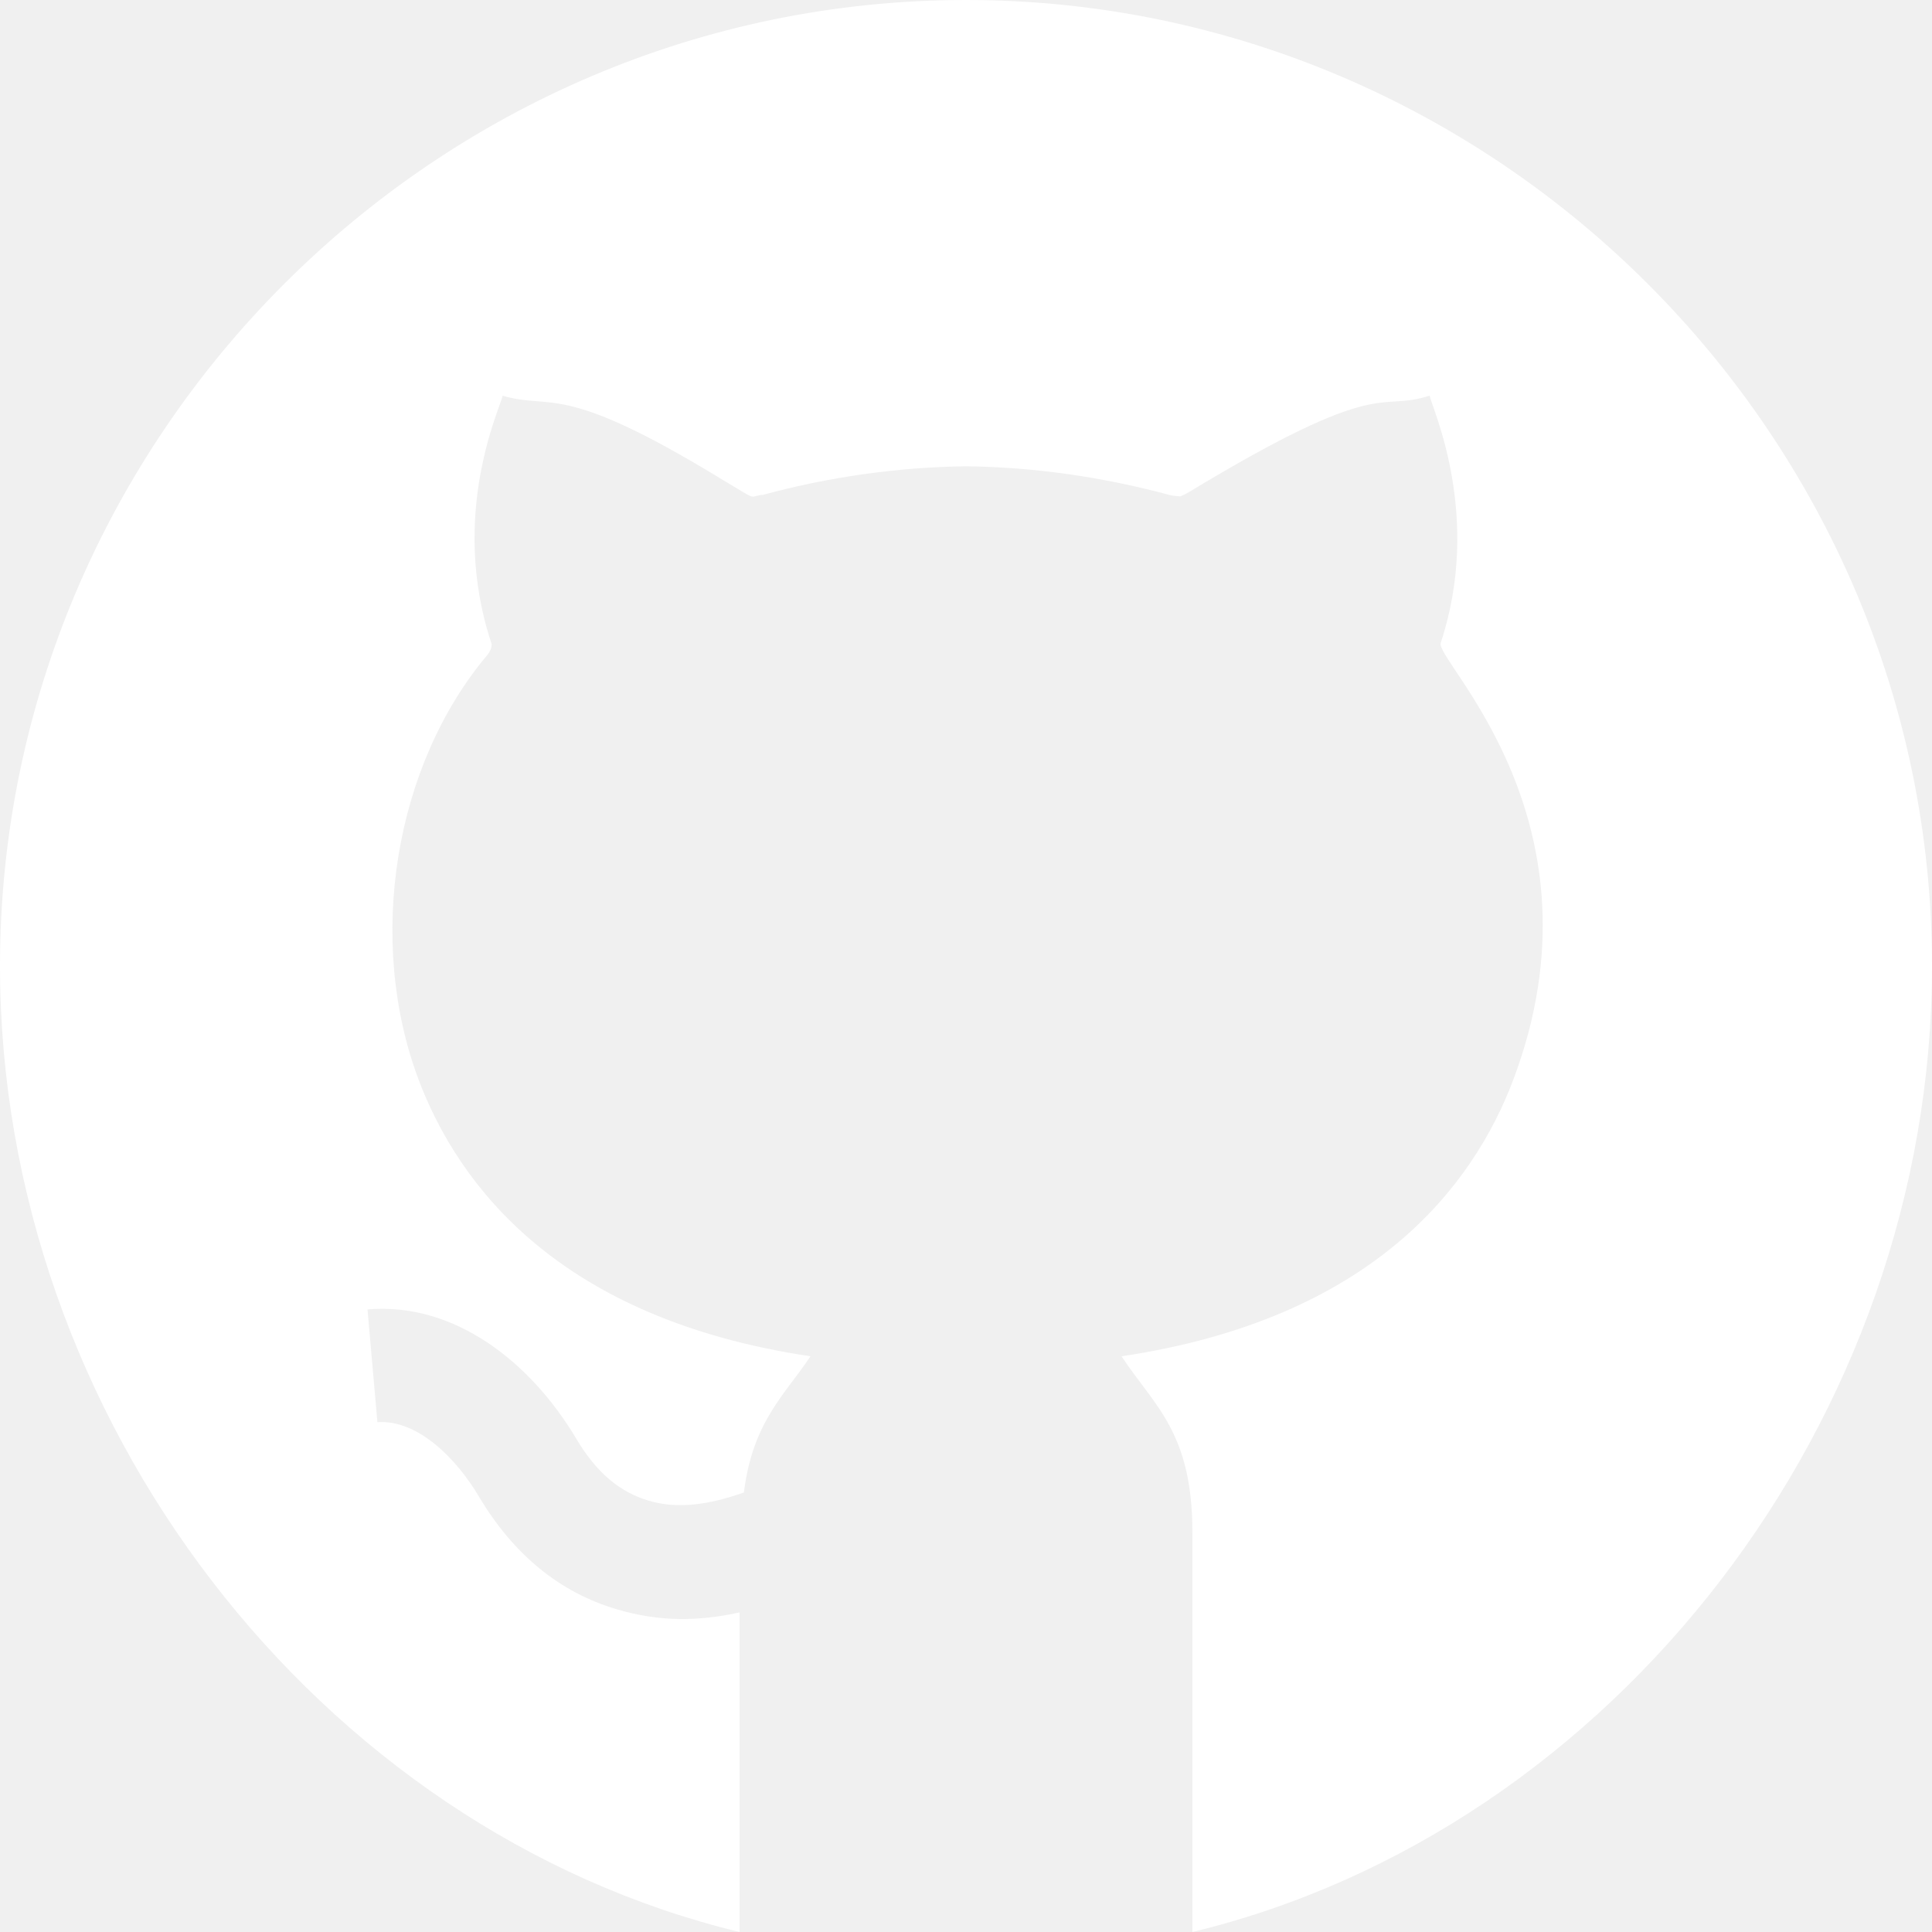
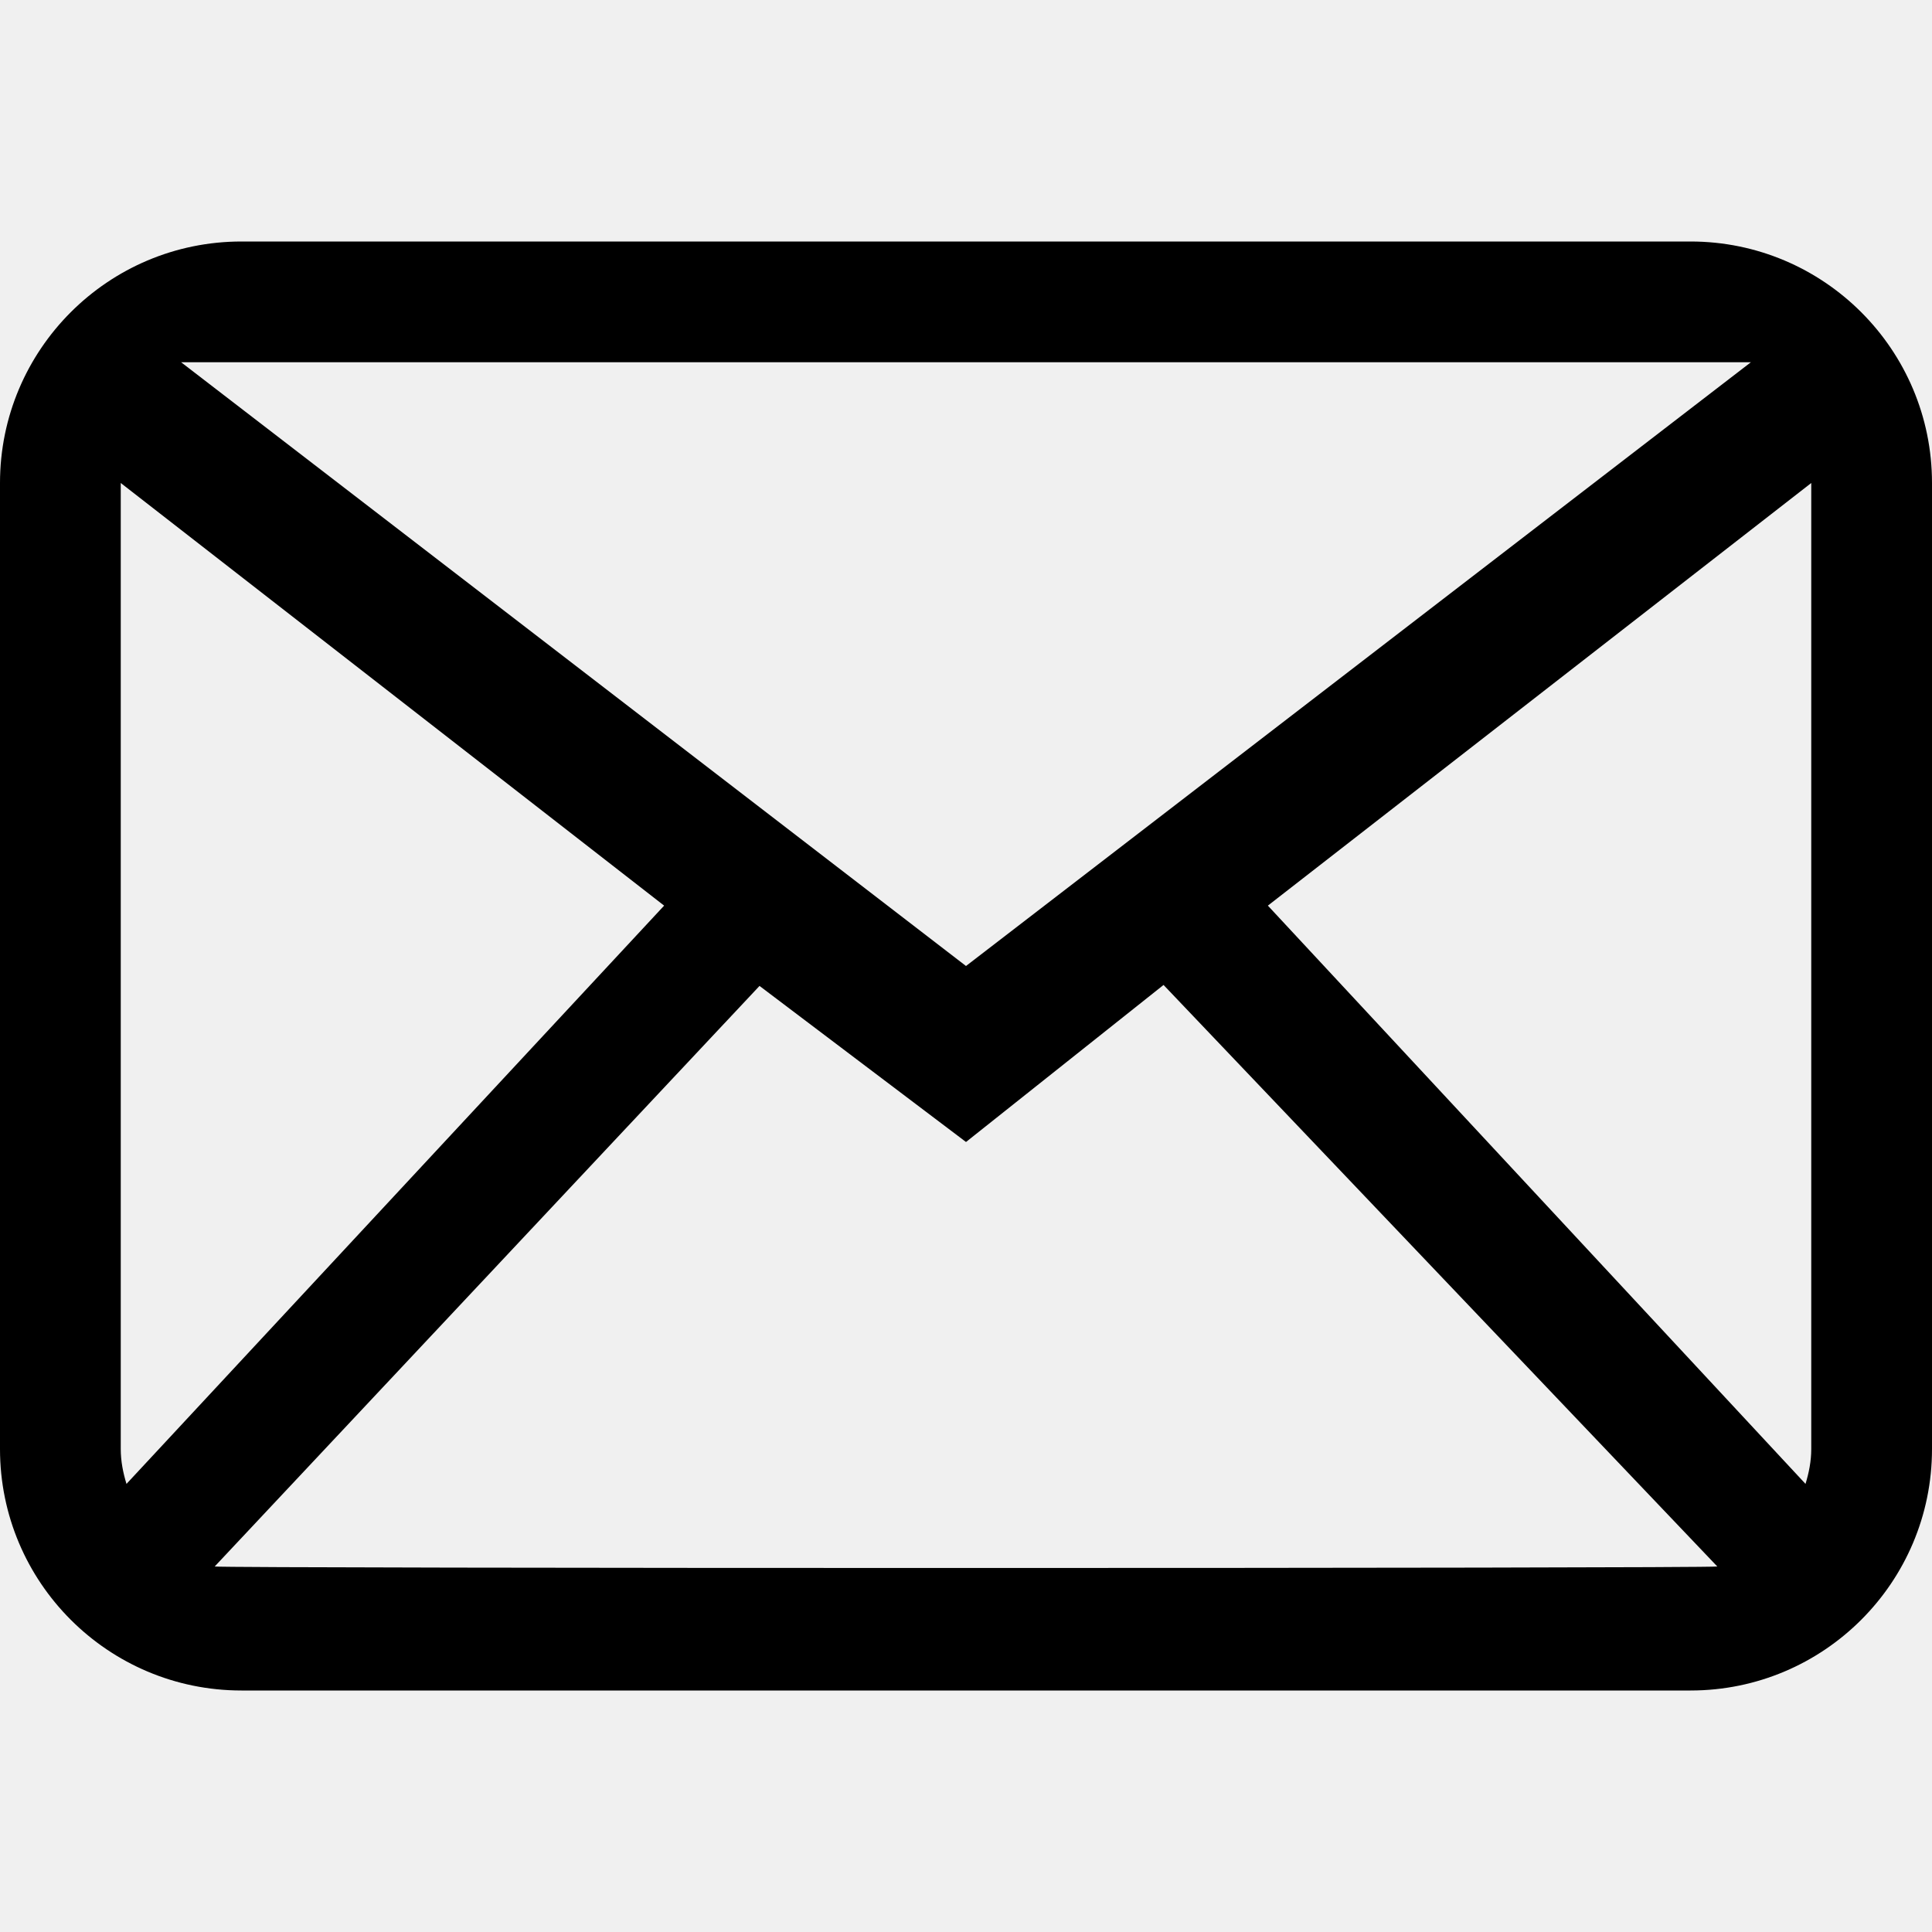
- <svg xmlns="http://www.w3.org/2000/svg" width="32" height="32">
-   <path d="M16 0C7.212 0 0 7.212 0 16C0 23.499 5.262 30.311 12.25 32V26.707C11.558 26.858 10.92 26.863 10.216 26.655C9.27 26.376 8.502 25.746 7.931 24.785C7.568 24.172 6.924 23.507 6.251 23.556L6.087 21.688C7.54 21.564 8.797 22.574 9.544 23.828C9.875 24.385 10.257 24.712 10.747 24.857C11.22 24.996 11.728 24.929 12.321 24.72C12.469 23.534 13.012 23.09 13.423 22.465V22.464C9.255 21.843 7.595 19.632 6.935 17.887C6.062 15.57 6.53 12.675 8.075 10.845C8.105 10.81 8.159 10.717 8.138 10.651C7.43 8.512 8.293 6.742 8.325 6.554C9.142 6.796 9.275 6.311 11.876 7.891L12.325 8.161C12.513 8.273 12.454 8.209 12.642 8.195C13.728 7.9 14.872 7.737 16 7.723C17.136 7.737 18.273 7.9 19.404 8.207L19.549 8.222C19.537 8.22 19.589 8.212 19.677 8.16C22.925 6.193 22.808 6.836 23.679 6.553C23.711 6.74 24.562 8.539 23.862 10.651C23.767 10.942 26.678 13.608 25.064 17.886C24.405 19.632 22.745 21.843 18.577 22.464V22.465C19.111 23.28 19.753 23.713 19.75 25.392V32C26.738 30.311 32 23.499 32 16C32 7.212 24.788 0 16 0Z" fill="white" />
+ <svg xmlns="http://www.w3.org/2000/svg" viewBox="0 -4 32 32" version="1.1" fill="#ffffff" stroke="#ffffff">
+   <g id="SVGRepo_bgCarrier" stroke-width="0" />
+   <g id="SVGRepo_tracerCarrier" stroke-linecap="round" stroke-linejoin="round" />
+   <g id="SVGRepo_iconCarrier">
+     <defs> </defs>
+     <g id="Page-1" stroke="none" stroke-width="1" fill="none" fill-rule="evenodd">
+       <g id="Icon-Set" transform="translate(-412, -259)" fill="#000000">
+         <path d="M442,279 C442,279.203 441.961,279.395 441.905,279.578 L433,270 L442,263 L442,279 L442,279 Z M415.556,280.946 L424.58,271.33 L428,273.915 L431.272,271.314 L440.444,280.946 C440.301,280.979 415.699,280.979 415.556,280.946 L415.556,280.946 Z M414,279 L414,263 L423,270 L414.095,279.578 C414.039,279.395 414,279.203 414,279 L414,279 Z M441,261 L428,271 L415,261 L441,261 L441,261 Z M440,259 L416,259 C413.791,259 412,260.791 412,263 L412,279 C412,281.209 413.791,283 416,283 L440,283 C442.209,283 444,281.209 444,279 L444,263 C444,260.791 442.209,259 440,259 L440,259 Z" id="mail"> </path>
+       </g>
+     </g>
+   </g>
</svg>
